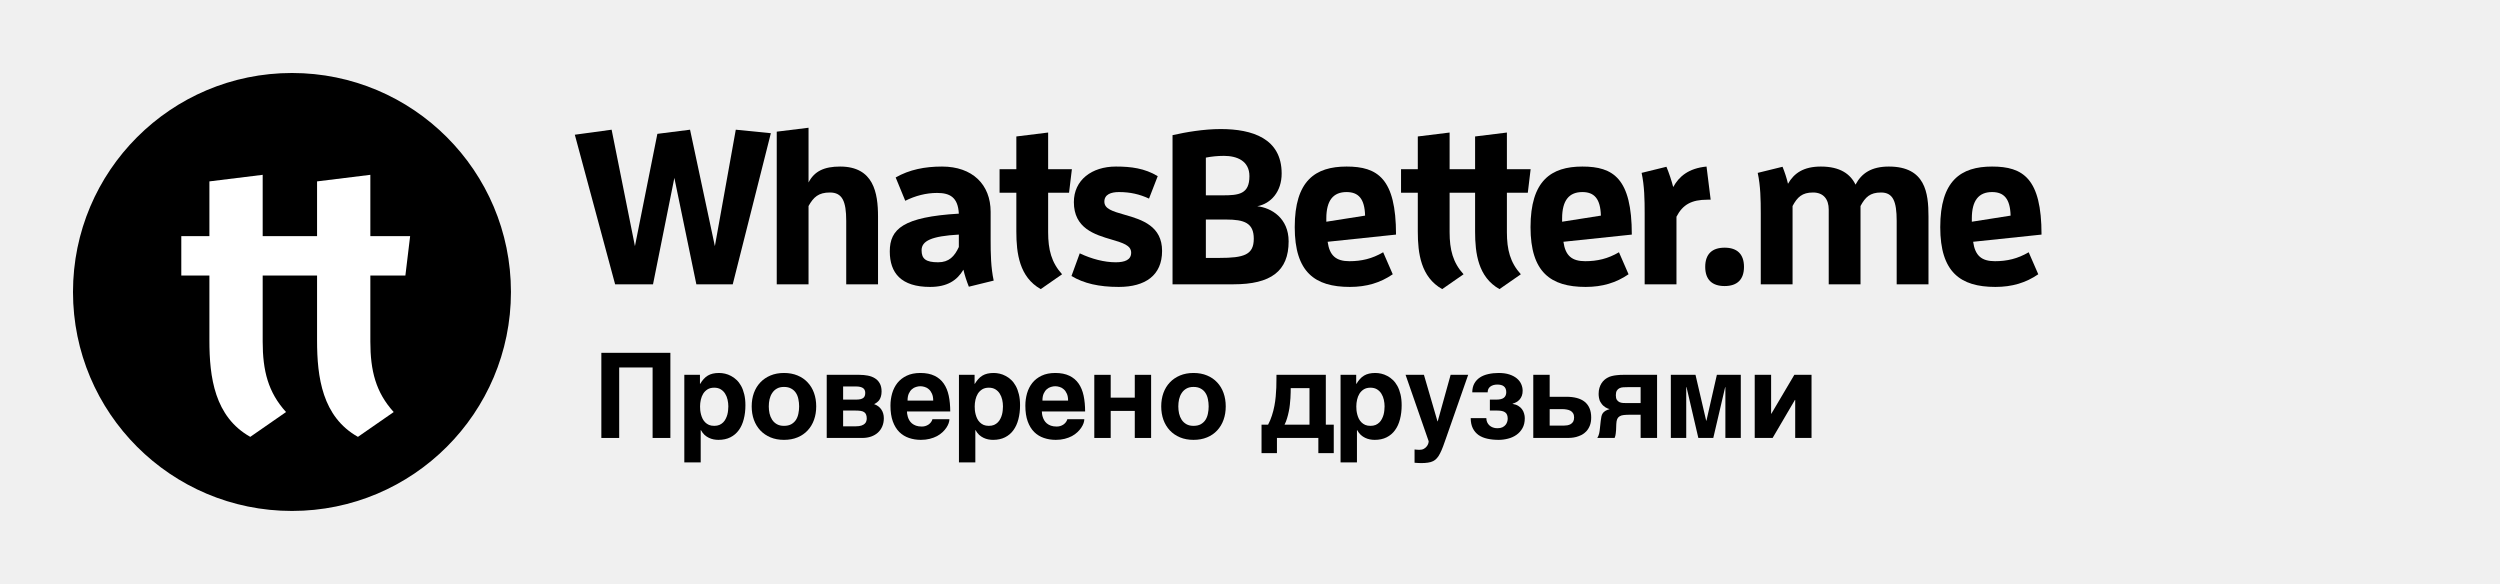
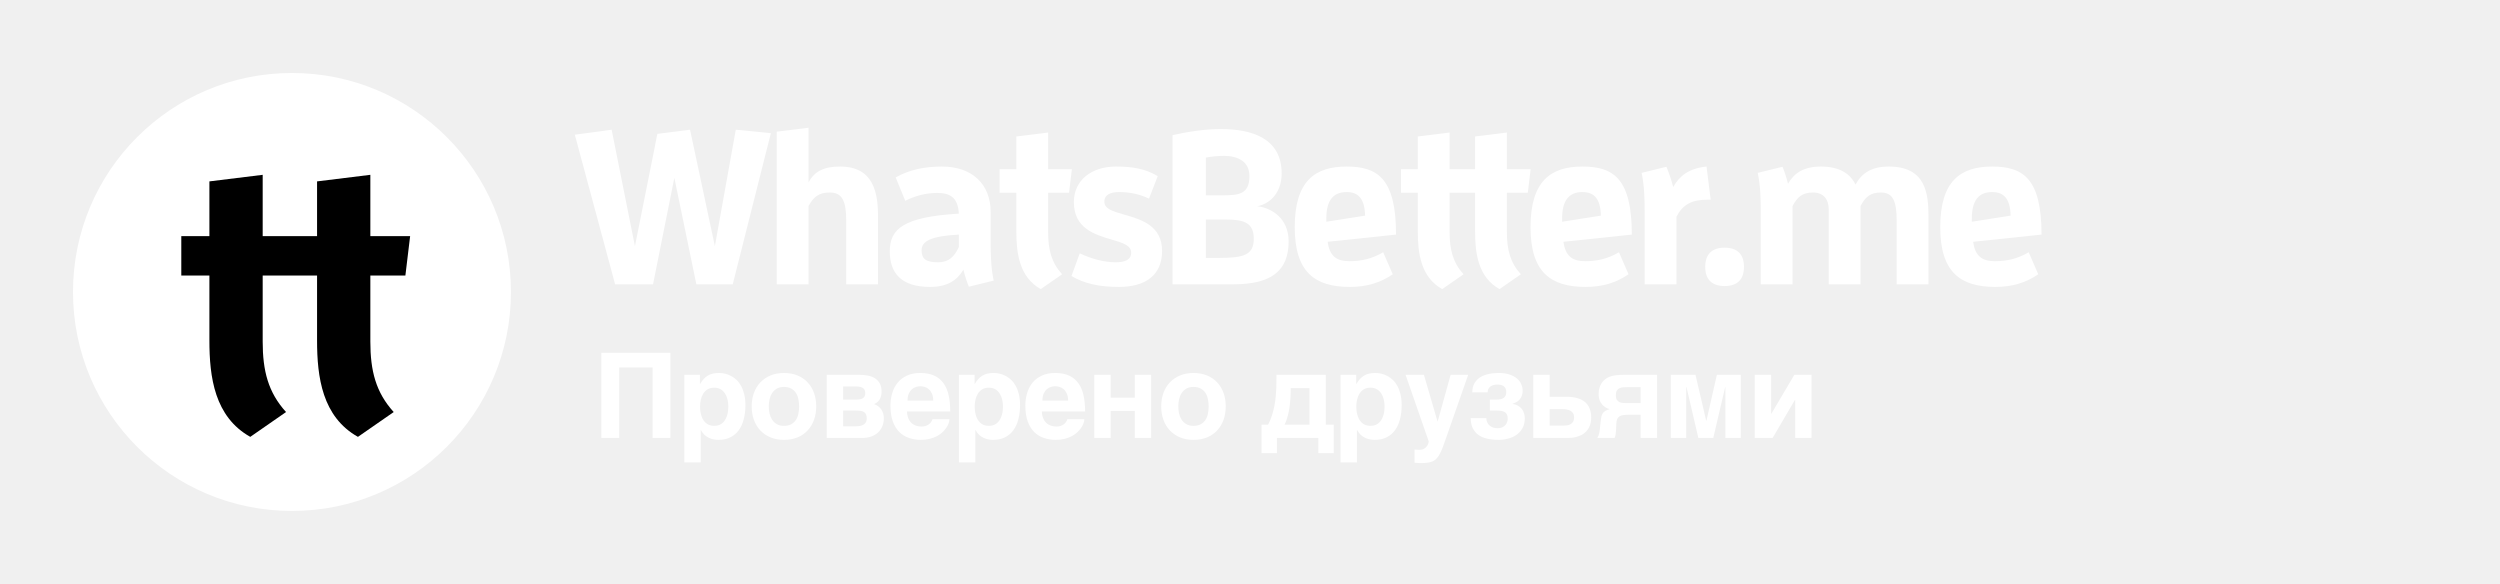
<svg xmlns="http://www.w3.org/2000/svg" width="274" height="64" viewBox="0 0 274 64" fill="none">
-   <path fill-rule="evenodd" clip-rule="evenodd" d="M73.91 19.497L71.571 31.16H67.417L63 14.765L67.034 14.215L69.589 26.978L72.047 14.67L75.629 14.215L78.35 26.978L80.642 14.215L84.486 14.598L80.308 31.16H76.321L73.91 19.497Z" fill="black" />
-   <path fill-rule="evenodd" clip-rule="evenodd" d="M92.746 31.16V24.205C92.746 22.055 92.316 21.098 90.956 21.098C89.714 21.098 89.165 21.6 88.616 22.58V31.16H85.131V14.43L88.616 14V19.999C89.261 18.756 90.335 18.254 92.077 18.254C95.754 18.254 96.231 21.146 96.231 23.727V31.16H92.746Z" fill="black" />
-   <path fill-rule="evenodd" clip-rule="evenodd" d="M106.186 31.423C105.948 30.825 105.733 30.18 105.59 29.558C104.897 30.73 103.823 31.447 101.937 31.447C98.762 31.447 97.52 29.917 97.52 27.551C97.52 25.089 99.001 23.775 105.089 23.416C104.993 21.6 104.086 21.146 102.701 21.146C101.508 21.146 100.314 21.456 99.216 22.006L98.165 19.449C99.669 18.589 101.365 18.254 103.25 18.254C106.568 18.254 108.574 20.214 108.574 23.225V26.332C108.574 27.79 108.598 29.32 108.908 30.754L106.186 31.423ZM105.089 25.711C102.08 25.878 101.006 26.404 101.006 27.431C101.006 28.363 101.459 28.746 102.82 28.746C104.014 28.746 104.611 28.101 105.089 27.073V25.711Z" fill="black" />
-   <path fill-rule="evenodd" clip-rule="evenodd" d="M114.065 31.686C111.725 30.371 111.391 27.766 111.391 25.376V21.122H109.553V18.541H111.391V14.956L114.876 14.526V18.541H117.479L117.168 21.122H114.876V25.448C114.876 27.36 115.234 28.77 116.404 30.06L114.065 31.686Z" fill="black" />
-   <path fill-rule="evenodd" clip-rule="evenodd" d="M122.279 28.746C123.282 28.746 123.975 28.483 123.975 27.695C123.975 26.882 123.043 26.619 121.85 26.261C119.964 25.711 117.696 25.018 117.696 22.15C117.696 19.736 119.653 18.254 122.303 18.254C123.975 18.254 125.454 18.445 126.887 19.306L125.932 21.767C124.906 21.29 123.879 21.05 122.637 21.05C121.754 21.05 121.038 21.313 121.038 22.102C121.038 22.891 121.921 23.154 123.258 23.536C125.216 24.086 127.364 24.803 127.364 27.503C127.364 30.18 125.526 31.447 122.614 31.447C120.441 31.447 118.794 31.064 117.433 30.252L118.34 27.766C119.653 28.387 121.038 28.746 122.279 28.746Z" fill="black" />
-   <path fill-rule="evenodd" clip-rule="evenodd" d="M133.619 28.268C136.34 28.268 137.414 27.933 137.414 26.165C137.414 24.444 136.388 24.061 134.383 24.061H132.162V28.268H133.619ZM133.977 21.409C135.767 21.409 136.937 21.289 136.937 19.306C136.937 17.633 135.576 17.083 134.144 17.083C133.451 17.083 132.759 17.155 132.162 17.274V21.409H133.977ZM128.51 14.813C129.99 14.478 131.948 14.144 133.786 14.144C137.247 14.144 140.47 15.171 140.47 19.019C140.47 21.003 139.3 22.317 137.796 22.604C139.324 22.771 141.234 23.895 141.234 26.452C141.234 29.726 139.276 31.16 135.194 31.16H128.51V14.813Z" fill="black" />
-   <path fill-rule="evenodd" clip-rule="evenodd" d="M149.614 23.632C149.566 21.767 148.874 21.05 147.584 21.05C146.128 21.05 145.365 21.959 145.365 23.942V24.301L149.614 23.632ZM147.943 31.447C144.099 31.447 141.903 29.822 141.903 24.898C141.903 19.808 144.147 18.254 147.584 18.254C150.975 18.254 153.004 19.545 153.004 25.711L145.508 26.499C145.723 28.029 146.439 28.627 147.895 28.627C149.208 28.627 150.378 28.363 151.595 27.647L152.646 30.06C151.285 30.992 149.781 31.447 147.943 31.447Z" fill="black" />
-   <path fill-rule="evenodd" clip-rule="evenodd" d="M167.448 21.122L167.758 18.541H165.156V14.526L161.67 14.956V18.541H158.877V14.526L155.391 14.956V18.541H153.553V21.122H155.391V25.376C155.391 27.766 155.726 30.371 158.065 31.686L160.405 30.06C159.235 28.77 158.877 27.36 158.877 25.448V21.122H161.67V25.376C161.67 27.766 162.004 30.371 164.344 31.686L166.684 30.06C165.514 28.77 165.156 27.36 165.156 25.448V21.122H167.448Z" fill="black" />
-   <path fill-rule="evenodd" clip-rule="evenodd" d="M175.457 23.632C175.409 21.767 174.717 21.05 173.428 21.05C171.972 21.05 171.208 21.959 171.208 23.942V24.301L175.457 23.632ZM173.786 31.447C169.942 31.447 167.746 29.822 167.746 24.898C167.746 19.808 169.99 18.254 173.427 18.254C176.818 18.254 178.847 19.545 178.847 25.711L171.351 26.499C171.566 28.029 172.282 28.627 173.738 28.627C175.051 28.627 176.221 28.363 177.438 27.647L178.489 30.06C177.128 30.992 175.624 31.447 173.786 31.447Z" fill="black" />
-   <path fill-rule="evenodd" clip-rule="evenodd" d="M180.255 31.16V23.369C180.255 21.91 180.231 20.381 179.921 18.947L182.642 18.278C182.929 18.971 183.192 19.76 183.383 20.501C184.027 19.329 185.077 18.445 187.036 18.254L187.489 21.887H187.131C185.412 21.887 184.433 22.412 183.741 23.751V31.16H180.255Z" fill="black" />
-   <path fill-rule="evenodd" clip-rule="evenodd" d="M186.892 29.248C186.892 27.862 187.632 27.145 189.017 27.145C190.401 27.145 191.141 27.862 191.141 29.248C191.141 30.634 190.401 31.351 189.017 31.351C187.632 31.351 186.892 30.634 186.892 29.248Z" fill="black" />
-   <path fill-rule="evenodd" clip-rule="evenodd" d="M207.876 31.16V24.205C207.876 22.055 207.471 21.098 206.158 21.098C204.964 21.098 204.439 21.6 203.913 22.58V31.16H200.428V22.963C200.428 21.839 199.855 21.098 198.709 21.098C197.516 21.098 196.991 21.6 196.465 22.58V31.16H192.98V23.369C192.98 21.91 192.956 20.381 192.646 18.947L195.367 18.278C195.606 18.875 195.82 19.521 195.964 20.142C196.632 18.971 197.683 18.254 199.569 18.254C201.693 18.254 202.815 19.091 203.365 20.237C204.033 18.971 205.131 18.254 207.017 18.254C211.028 18.254 211.362 21.146 211.362 23.727V31.16H207.876Z" fill="black" />
-   <path fill-rule="evenodd" clip-rule="evenodd" d="M220.362 23.632C220.315 21.767 219.623 21.05 218.333 21.05C216.877 21.05 216.113 21.959 216.113 23.942V24.301L220.362 23.632ZM218.692 31.447C214.848 31.447 212.651 29.822 212.651 24.898C212.651 19.808 214.896 18.254 218.333 18.254C221.723 18.254 223.752 19.545 223.752 25.711L216.256 26.499C216.471 28.029 217.188 28.627 218.644 28.627C219.957 28.627 221.127 28.363 222.344 27.647L223.394 30.06C222.034 30.992 220.53 31.447 218.692 31.447Z" fill="black" />
-   <path d="M65.908 38.669H73.474V48H71.525V40.275H67.863V48H65.908V38.669Z" fill="black" />
-   <path d="M75.001 41.081H76.715V42.071H76.74C76.863 41.864 76.992 41.686 77.127 41.538C77.263 41.386 77.413 41.261 77.578 41.164C77.743 41.066 77.925 40.994 78.124 40.948C78.327 40.901 78.555 40.878 78.809 40.878C79.021 40.878 79.239 40.903 79.463 40.954C79.687 41.005 79.905 41.087 80.117 41.202C80.333 41.312 80.536 41.458 80.726 41.64C80.917 41.817 81.084 42.037 81.228 42.3C81.372 42.562 81.486 42.869 81.57 43.22C81.655 43.567 81.698 43.965 81.698 44.414C81.698 44.972 81.636 45.484 81.513 45.95C81.395 46.415 81.213 46.815 80.968 47.149C80.726 47.484 80.419 47.744 80.047 47.93C79.679 48.116 79.245 48.209 78.746 48.209C78.572 48.209 78.397 48.193 78.219 48.159C78.041 48.125 77.868 48.068 77.698 47.987C77.529 47.907 77.368 47.799 77.216 47.664C77.068 47.524 76.937 47.35 76.823 47.143H76.797V50.679H75.001V41.081ZM78.276 42.49C77.988 42.49 77.745 42.552 77.546 42.674C77.351 42.797 77.193 42.956 77.07 43.15C76.951 43.345 76.865 43.565 76.81 43.81C76.755 44.056 76.727 44.299 76.727 44.541C76.727 44.672 76.734 44.816 76.746 44.972C76.763 45.124 76.793 45.281 76.835 45.442C76.877 45.599 76.935 45.751 77.007 45.899C77.083 46.047 77.178 46.178 77.292 46.292C77.406 46.407 77.544 46.5 77.705 46.572C77.866 46.639 78.056 46.673 78.276 46.673C78.496 46.673 78.687 46.639 78.847 46.572C79.008 46.5 79.146 46.407 79.26 46.292C79.374 46.178 79.467 46.047 79.539 45.899C79.615 45.751 79.675 45.599 79.717 45.442C79.759 45.281 79.787 45.124 79.799 44.972C79.816 44.816 79.825 44.672 79.825 44.541C79.825 44.299 79.797 44.056 79.742 43.81C79.687 43.565 79.599 43.345 79.476 43.15C79.357 42.956 79.199 42.797 79 42.674C78.801 42.552 78.56 42.49 78.276 42.49Z" fill="black" />
-   <path d="M82.386 44.541C82.386 44.007 82.466 43.516 82.627 43.068C82.792 42.619 83.027 42.234 83.332 41.913C83.641 41.587 84.013 41.333 84.449 41.151C84.885 40.969 85.376 40.878 85.922 40.878C86.476 40.878 86.971 40.969 87.407 41.151C87.847 41.333 88.218 41.587 88.518 41.913C88.823 42.234 89.055 42.619 89.216 43.068C89.377 43.516 89.457 44.007 89.457 44.541C89.457 45.074 89.377 45.565 89.216 46.013C89.055 46.462 88.823 46.849 88.518 47.175C88.218 47.501 87.847 47.755 87.407 47.937C86.971 48.118 86.476 48.209 85.922 48.209C85.376 48.209 84.885 48.118 84.449 47.937C84.013 47.755 83.641 47.501 83.332 47.175C83.027 46.849 82.792 46.462 82.627 46.013C82.466 45.565 82.386 45.074 82.386 44.541ZM84.259 44.541C84.259 44.803 84.286 45.063 84.341 45.321C84.4 45.575 84.496 45.804 84.627 46.007C84.758 46.206 84.929 46.367 85.141 46.489C85.353 46.612 85.613 46.673 85.922 46.673C86.243 46.673 86.51 46.614 86.722 46.496C86.937 46.373 87.109 46.214 87.236 46.02C87.363 45.821 87.452 45.594 87.502 45.34C87.557 45.082 87.585 44.816 87.585 44.541C87.585 44.27 87.557 44.005 87.502 43.747C87.452 43.489 87.363 43.263 87.236 43.068C87.109 42.869 86.937 42.71 86.722 42.592C86.51 42.469 86.243 42.408 85.922 42.408C85.613 42.408 85.353 42.469 85.141 42.592C84.929 42.715 84.758 42.877 84.627 43.081C84.496 43.279 84.4 43.508 84.341 43.766C84.286 44.02 84.259 44.278 84.259 44.541Z" fill="black" />
-   <path d="M92.406 43.798H93.79C93.993 43.798 94.162 43.783 94.297 43.753C94.433 43.72 94.539 43.673 94.615 43.614C94.695 43.55 94.75 43.474 94.78 43.385C94.814 43.292 94.831 43.184 94.831 43.062C94.831 42.96 94.814 42.867 94.78 42.782C94.75 42.693 94.697 42.619 94.621 42.56C94.545 42.497 94.444 42.448 94.317 42.414C94.19 42.376 94.031 42.357 93.84 42.357H92.406V43.798ZM90.609 41.081H94.19C94.507 41.081 94.812 41.109 95.104 41.164C95.4 41.219 95.66 41.316 95.884 41.456C96.109 41.591 96.286 41.777 96.418 42.014C96.553 42.247 96.621 42.543 96.621 42.903C96.621 43.11 96.597 43.29 96.551 43.442C96.509 43.595 96.449 43.726 96.373 43.836C96.297 43.942 96.208 44.033 96.106 44.109C96.009 44.181 95.908 44.242 95.802 44.293C96.149 44.416 96.413 44.612 96.595 44.883C96.777 45.15 96.868 45.469 96.868 45.842C96.868 46.168 96.811 46.464 96.697 46.73C96.587 46.993 96.428 47.219 96.221 47.41C96.018 47.596 95.768 47.742 95.472 47.848C95.18 47.949 94.852 48 94.488 48H90.609V41.081ZM92.406 46.724H93.79C94.048 46.724 94.255 46.697 94.412 46.642C94.573 46.587 94.695 46.517 94.78 46.432C94.869 46.347 94.926 46.254 94.951 46.153C94.981 46.051 94.996 45.956 94.996 45.867C94.996 45.698 94.972 45.558 94.926 45.448C94.884 45.334 94.814 45.243 94.716 45.175C94.623 45.108 94.499 45.061 94.342 45.036C94.19 45.01 94.005 44.998 93.79 44.998H92.406V46.724Z" fill="black" />
-   <path d="M99.404 45.099C99.404 45.163 99.41 45.247 99.423 45.353C99.436 45.459 99.461 45.573 99.499 45.696C99.537 45.819 99.592 45.943 99.664 46.07C99.736 46.193 99.832 46.305 99.95 46.407C100.073 46.508 100.221 46.591 100.394 46.654C100.572 46.718 100.784 46.749 101.029 46.749C101.156 46.749 101.281 46.733 101.404 46.699C101.531 46.661 101.647 46.608 101.753 46.54C101.859 46.468 101.95 46.383 102.026 46.286C102.106 46.185 102.163 46.07 102.197 45.943H104.057C104.057 46.07 104.029 46.216 103.974 46.381C103.919 46.542 103.835 46.707 103.721 46.877C103.61 47.041 103.471 47.204 103.302 47.365C103.132 47.526 102.931 47.67 102.699 47.797C102.466 47.92 102.201 48.019 101.905 48.095C101.613 48.171 101.287 48.209 100.928 48.209C100.466 48.209 100.033 48.14 99.626 48C99.224 47.865 98.871 47.649 98.566 47.352C98.266 47.052 98.029 46.665 97.855 46.191C97.682 45.717 97.595 45.141 97.595 44.464C97.595 43.995 97.656 43.544 97.779 43.112C97.906 42.676 98.101 42.294 98.363 41.963C98.63 41.633 98.968 41.371 99.379 41.176C99.793 40.977 100.291 40.878 100.87 40.878C101.484 40.878 102 40.98 102.419 41.183C102.838 41.382 103.175 41.665 103.429 42.033C103.687 42.401 103.871 42.846 103.981 43.366C104.091 43.887 104.146 44.464 104.146 45.099H99.404ZM102.28 43.906C102.28 43.601 102.233 43.347 102.14 43.144C102.051 42.941 101.937 42.78 101.797 42.662C101.662 42.539 101.512 42.454 101.346 42.408C101.181 42.357 101.023 42.331 100.87 42.331C100.722 42.331 100.566 42.357 100.401 42.408C100.236 42.454 100.083 42.539 99.944 42.662C99.808 42.78 99.694 42.941 99.601 43.144C99.512 43.347 99.468 43.601 99.468 43.906H102.28Z" fill="black" />
-   <path d="M105.101 41.081H106.815V42.071H106.84C106.963 41.864 107.092 41.686 107.228 41.538C107.363 41.386 107.513 41.261 107.678 41.164C107.843 41.066 108.025 40.994 108.224 40.948C108.427 40.901 108.656 40.878 108.91 40.878C109.121 40.878 109.339 40.903 109.563 40.954C109.788 41.005 110.006 41.087 110.217 41.202C110.433 41.312 110.636 41.458 110.827 41.64C111.017 41.817 111.184 42.037 111.328 42.3C111.472 42.562 111.586 42.869 111.671 43.22C111.756 43.567 111.798 43.965 111.798 44.414C111.798 44.972 111.736 45.484 111.614 45.95C111.495 46.415 111.313 46.815 111.068 47.149C110.827 47.484 110.52 47.744 110.147 47.93C109.779 48.116 109.346 48.209 108.846 48.209C108.673 48.209 108.497 48.193 108.319 48.159C108.142 48.125 107.968 48.068 107.799 47.987C107.63 47.907 107.469 47.799 107.316 47.664C107.168 47.524 107.037 47.35 106.923 47.143H106.897V50.679H105.101V41.081ZM108.376 42.49C108.089 42.49 107.845 42.552 107.646 42.674C107.452 42.797 107.293 42.956 107.17 43.15C107.052 43.345 106.965 43.565 106.91 43.81C106.855 44.056 106.828 44.299 106.828 44.541C106.828 44.672 106.834 44.816 106.847 44.972C106.864 45.124 106.893 45.281 106.936 45.442C106.978 45.599 107.035 45.751 107.107 45.899C107.183 46.047 107.278 46.178 107.393 46.292C107.507 46.407 107.644 46.5 107.805 46.572C107.966 46.639 108.156 46.673 108.376 46.673C108.597 46.673 108.787 46.639 108.948 46.572C109.109 46.5 109.246 46.407 109.36 46.292C109.475 46.178 109.568 46.047 109.64 45.899C109.716 45.751 109.775 45.599 109.817 45.442C109.86 45.281 109.887 45.124 109.9 44.972C109.917 44.816 109.925 44.672 109.925 44.541C109.925 44.299 109.898 44.056 109.843 43.81C109.788 43.565 109.699 43.345 109.576 43.15C109.458 42.956 109.299 42.797 109.1 42.674C108.901 42.552 108.66 42.49 108.376 42.49Z" fill="black" />
-   <path d="M114.188 45.099C114.188 45.163 114.194 45.247 114.207 45.353C114.219 45.459 114.245 45.573 114.283 45.696C114.321 45.819 114.376 45.943 114.448 46.07C114.52 46.193 114.615 46.305 114.734 46.407C114.856 46.508 115.004 46.591 115.178 46.654C115.356 46.718 115.567 46.749 115.813 46.749C115.94 46.749 116.064 46.733 116.187 46.699C116.314 46.661 116.431 46.608 116.536 46.54C116.642 46.468 116.733 46.383 116.809 46.286C116.89 46.185 116.947 46.07 116.981 45.943H118.841C118.841 46.07 118.813 46.216 118.758 46.381C118.703 46.542 118.618 46.707 118.504 46.877C118.394 47.041 118.254 47.204 118.085 47.365C117.916 47.526 117.715 47.67 117.482 47.797C117.249 47.92 116.985 48.019 116.689 48.095C116.397 48.171 116.071 48.209 115.711 48.209C115.25 48.209 114.816 48.14 114.41 48C114.008 47.865 113.654 47.649 113.35 47.352C113.049 47.052 112.812 46.665 112.639 46.191C112.465 45.717 112.379 45.141 112.379 44.464C112.379 43.995 112.44 43.544 112.563 43.112C112.69 42.676 112.884 42.294 113.147 41.963C113.413 41.633 113.752 41.371 114.162 41.176C114.577 40.977 115.074 40.878 115.654 40.878C116.268 40.878 116.784 40.98 117.203 41.183C117.622 41.382 117.958 41.665 118.212 42.033C118.47 42.401 118.654 42.846 118.764 43.366C118.874 43.887 118.929 44.464 118.929 45.099H114.188ZM117.063 43.906C117.063 43.601 117.017 43.347 116.924 43.144C116.835 42.941 116.72 42.78 116.581 42.662C116.445 42.539 116.295 42.454 116.13 42.408C115.965 42.357 115.806 42.331 115.654 42.331C115.506 42.331 115.349 42.357 115.184 42.408C115.019 42.454 114.867 42.539 114.727 42.662C114.592 42.78 114.478 42.941 114.384 43.144C114.296 43.347 114.251 43.601 114.251 43.906H117.063Z" fill="black" />
-   <path d="M119.935 41.081H121.732V43.582H124.372V41.081H126.162V48H124.372V45.036H121.732V48H119.935V41.081Z" fill="black" />
-   <path d="M127.27 44.541C127.27 44.007 127.351 43.516 127.511 43.068C127.676 42.619 127.911 42.234 128.216 41.913C128.525 41.587 128.897 41.333 129.333 41.151C129.769 40.969 130.26 40.878 130.806 40.878C131.36 40.878 131.855 40.969 132.291 41.151C132.731 41.333 133.102 41.587 133.402 41.913C133.707 42.234 133.939 42.619 134.1 43.068C134.261 43.516 134.341 44.007 134.341 44.541C134.341 45.074 134.261 45.565 134.1 46.013C133.939 46.462 133.707 46.849 133.402 47.175C133.102 47.501 132.731 47.755 132.291 47.937C131.855 48.118 131.36 48.209 130.806 48.209C130.26 48.209 129.769 48.118 129.333 47.937C128.897 47.755 128.525 47.501 128.216 47.175C127.911 46.849 127.676 46.462 127.511 46.013C127.351 45.565 127.27 45.074 127.27 44.541ZM129.143 44.541C129.143 44.803 129.17 45.063 129.225 45.321C129.284 45.575 129.38 45.804 129.511 46.007C129.642 46.206 129.813 46.367 130.025 46.489C130.237 46.612 130.497 46.673 130.806 46.673C131.127 46.673 131.394 46.614 131.606 46.496C131.821 46.373 131.993 46.214 132.12 46.02C132.247 45.821 132.336 45.594 132.386 45.34C132.441 45.082 132.469 44.816 132.469 44.541C132.469 44.27 132.441 44.005 132.386 43.747C132.336 43.489 132.247 43.263 132.12 43.068C131.993 42.869 131.821 42.71 131.606 42.592C131.394 42.469 131.127 42.408 130.806 42.408C130.497 42.408 130.237 42.469 130.025 42.592C129.813 42.715 129.642 42.877 129.511 43.081C129.38 43.279 129.284 43.508 129.225 43.766C129.17 44.02 129.143 44.278 129.143 44.541Z" fill="black" />
-   <path d="M138.264 46.546H138.981C139.151 46.229 139.29 45.897 139.4 45.55C139.515 45.199 139.606 44.845 139.673 44.49C139.741 44.134 139.79 43.787 139.819 43.449C139.849 43.106 139.87 42.784 139.883 42.484C139.896 42.183 139.9 41.913 139.896 41.671C139.896 41.43 139.898 41.233 139.902 41.081H145.31V46.546H146.18V49.663H144.491V48H139.953V49.663H138.264V46.546ZM143.52 46.546V42.541H141.463C141.463 42.668 141.461 42.825 141.457 43.011C141.457 43.197 141.449 43.404 141.432 43.633C141.419 43.857 141.398 44.096 141.368 44.35C141.343 44.604 141.303 44.858 141.248 45.112C141.197 45.366 141.133 45.615 141.057 45.861C140.985 46.106 140.894 46.335 140.784 46.546H143.52Z" fill="black" />
-   <path d="M146.925 41.081H148.639V42.071H148.665C148.787 41.864 148.917 41.686 149.052 41.538C149.187 41.386 149.338 41.261 149.503 41.164C149.668 41.066 149.85 40.994 150.049 40.948C150.252 40.901 150.48 40.878 150.734 40.878C150.946 40.878 151.164 40.903 151.388 40.954C151.612 41.005 151.83 41.087 152.042 41.202C152.258 41.312 152.461 41.458 152.651 41.64C152.842 41.817 153.009 42.037 153.153 42.3C153.296 42.562 153.411 42.869 153.495 43.22C153.58 43.567 153.622 43.965 153.622 44.414C153.622 44.972 153.561 45.484 153.438 45.95C153.32 46.415 153.138 46.815 152.892 47.149C152.651 47.484 152.344 47.744 151.972 47.93C151.604 48.116 151.17 48.209 150.671 48.209C150.497 48.209 150.321 48.193 150.144 48.159C149.966 48.125 149.793 48.068 149.623 47.987C149.454 47.907 149.293 47.799 149.141 47.664C148.993 47.524 148.862 47.35 148.747 47.143H148.722V50.679H146.925V41.081ZM150.201 42.49C149.913 42.49 149.67 42.552 149.471 42.674C149.276 42.797 149.118 42.956 148.995 43.15C148.876 43.345 148.79 43.565 148.735 43.81C148.68 44.056 148.652 44.299 148.652 44.541C148.652 44.672 148.658 44.816 148.671 44.972C148.688 45.124 148.718 45.281 148.76 45.442C148.802 45.599 148.859 45.751 148.931 45.899C149.008 46.047 149.103 46.178 149.217 46.292C149.331 46.407 149.469 46.5 149.63 46.572C149.79 46.639 149.981 46.673 150.201 46.673C150.421 46.673 150.611 46.639 150.772 46.572C150.933 46.5 151.071 46.407 151.185 46.292C151.299 46.178 151.392 46.047 151.464 45.899C151.54 45.751 151.599 45.599 151.642 45.442C151.684 45.281 151.712 45.124 151.724 44.972C151.741 44.816 151.75 44.672 151.75 44.541C151.75 44.299 151.722 44.056 151.667 43.81C151.612 43.565 151.523 43.345 151.401 43.15C151.282 42.956 151.123 42.797 150.925 42.674C150.726 42.552 150.484 42.49 150.201 42.49Z" fill="black" />
-   <path d="M158.532 47.886C158.397 48.283 158.274 48.628 158.164 48.92C158.054 49.217 157.944 49.471 157.834 49.682C157.728 49.898 157.614 50.074 157.491 50.209C157.373 50.349 157.233 50.459 157.072 50.539C156.911 50.62 156.723 50.675 156.507 50.704C156.291 50.738 156.035 50.755 155.739 50.755C155.621 50.755 155.509 50.751 155.403 50.742C155.301 50.738 155.178 50.73 155.035 50.717V49.263C155.107 49.272 155.195 49.28 155.301 49.289C155.407 49.297 155.496 49.301 155.568 49.301C155.758 49.301 155.919 49.265 156.05 49.193C156.181 49.121 156.285 49.035 156.361 48.933C156.442 48.836 156.499 48.734 156.533 48.628C156.566 48.523 156.583 48.434 156.583 48.362L154.051 41.081H156.063L157.548 46.178H157.574L158.989 41.081H160.912L158.532 47.886Z" fill="black" />
-   <path d="M161.36 42.998C161.364 42.617 161.44 42.294 161.588 42.027C161.741 41.756 161.946 41.536 162.204 41.367C162.462 41.197 162.767 41.075 163.118 40.998C163.469 40.918 163.848 40.878 164.254 40.878C164.712 40.878 165.105 40.933 165.435 41.043C165.765 41.153 166.038 41.299 166.254 41.481C166.47 41.663 166.629 41.872 166.73 42.109C166.832 42.342 166.882 42.581 166.882 42.827C166.882 43.03 166.853 43.212 166.794 43.373C166.734 43.529 166.654 43.667 166.552 43.785C166.451 43.899 166.332 43.995 166.197 44.071C166.066 44.147 165.928 44.204 165.784 44.242V44.268C166.025 44.306 166.231 44.378 166.4 44.483C166.569 44.585 166.707 44.708 166.813 44.852C166.918 44.995 166.995 45.154 167.041 45.328C167.092 45.497 167.117 45.664 167.117 45.829C167.117 46.261 167.033 46.627 166.863 46.927C166.694 47.228 166.472 47.473 166.197 47.664C165.926 47.854 165.619 47.992 165.276 48.076C164.938 48.165 164.597 48.209 164.254 48.209C163.806 48.209 163.393 48.167 163.017 48.083C162.644 48.002 162.323 47.869 162.052 47.683C161.785 47.492 161.576 47.247 161.423 46.946C161.271 46.642 161.193 46.269 161.189 45.829H162.902C162.902 45.99 162.932 46.138 162.991 46.273C163.051 46.409 163.133 46.525 163.239 46.623C163.345 46.72 163.472 46.796 163.62 46.851C163.768 46.906 163.933 46.934 164.115 46.934C164.335 46.934 164.517 46.9 164.661 46.832C164.809 46.76 164.925 46.671 165.01 46.565C165.094 46.46 165.154 46.347 165.188 46.229C165.226 46.106 165.245 45.994 165.245 45.893C165.245 45.562 165.154 45.332 164.972 45.201C164.794 45.065 164.508 44.998 164.115 44.998H163.29V43.798H163.982C164.384 43.798 164.667 43.728 164.832 43.588C165.001 43.449 165.086 43.246 165.086 42.979C165.086 42.822 165.061 42.691 165.01 42.585C164.963 42.48 164.896 42.395 164.807 42.331C164.722 42.264 164.621 42.217 164.502 42.192C164.384 42.162 164.254 42.148 164.115 42.148C163.797 42.148 163.539 42.221 163.34 42.37C163.146 42.514 163.048 42.723 163.048 42.998H161.36Z" fill="black" />
-   <path d="M168.047 41.081H169.844V43.487H171.678C172.105 43.487 172.486 43.531 172.821 43.62C173.159 43.709 173.445 43.846 173.678 44.033C173.91 44.219 174.088 44.456 174.211 44.744C174.333 45.027 174.395 45.364 174.395 45.753C174.395 46.104 174.344 46.405 174.242 46.654C174.141 46.904 174.01 47.113 173.849 47.283C173.692 47.448 173.517 47.579 173.322 47.676C173.127 47.769 172.937 47.841 172.751 47.892C172.565 47.939 172.391 47.968 172.23 47.981C172.074 47.994 171.953 48 171.868 48H168.047V41.081ZM169.844 46.648H171.361C171.5 46.648 171.638 46.637 171.773 46.616C171.913 46.591 172.038 46.546 172.148 46.483C172.262 46.415 172.353 46.324 172.421 46.21C172.488 46.092 172.522 45.939 172.522 45.753C172.522 45.571 172.486 45.421 172.414 45.302C172.347 45.184 172.251 45.091 172.129 45.023C172.01 44.955 171.871 44.909 171.71 44.883C171.553 44.854 171.386 44.839 171.208 44.839H169.844V46.648Z" fill="black" />
-   <path d="M181.615 48H179.812V45.455H178.638C178.38 45.455 178.158 45.465 177.972 45.486C177.79 45.503 177.639 45.548 177.521 45.62C177.403 45.687 177.312 45.789 177.248 45.924C177.189 46.06 177.155 46.244 177.146 46.477L177.121 47.143C177.113 47.24 177.1 47.367 177.083 47.524C177.07 47.681 177.03 47.839 176.962 48H175.064C175.119 47.907 175.164 47.818 175.198 47.733C175.232 47.645 175.257 47.56 175.274 47.48C175.295 47.395 175.31 47.31 175.318 47.226C175.331 47.141 175.342 47.052 175.35 46.959L175.439 46.127C175.46 45.941 175.486 45.78 175.515 45.645C175.545 45.51 175.593 45.393 175.661 45.296C175.729 45.194 175.822 45.108 175.94 45.036C176.059 44.964 176.218 44.898 176.417 44.839C176.353 44.822 176.281 44.799 176.201 44.769C176.125 44.735 176.042 44.693 175.953 44.642C175.868 44.587 175.782 44.519 175.693 44.439C175.608 44.354 175.528 44.251 175.452 44.128C175.397 44.047 175.352 43.963 175.318 43.874C175.289 43.781 175.265 43.692 175.249 43.607C175.232 43.519 175.221 43.436 175.217 43.36C175.213 43.284 175.21 43.218 175.21 43.163C175.21 42.918 175.24 42.7 175.299 42.509C175.359 42.315 175.435 42.145 175.528 42.002C175.621 41.858 175.727 41.735 175.845 41.633C175.964 41.532 176.084 41.449 176.207 41.386C176.342 41.31 176.493 41.252 176.658 41.214C176.823 41.172 176.984 41.142 177.14 41.126C177.297 41.104 177.443 41.092 177.578 41.087C177.714 41.083 177.819 41.081 177.896 41.081H181.615V48ZM179.812 42.433H178.365C178.213 42.433 178.061 42.437 177.908 42.446C177.756 42.454 177.618 42.488 177.496 42.547C177.377 42.602 177.28 42.691 177.204 42.814C177.132 42.932 177.096 43.102 177.096 43.322C177.096 43.538 177.132 43.703 177.204 43.817C177.28 43.931 177.375 44.016 177.489 44.071C177.608 44.126 177.739 44.158 177.883 44.166C178.027 44.175 178.171 44.179 178.314 44.179H179.812V42.433Z" fill="black" />
-   <path d="M183.123 41.081H185.827L186.995 46.102H187.027L188.169 41.081H190.791V48H189.102V42.433H189.077L187.776 48H186.138L184.843 42.433H184.811V48H183.123V41.081Z" fill="black" />
-   <path d="M192.317 41.081H194.114V45.347H194.139L196.659 41.081H198.544V48H196.754V43.83H196.723L194.279 48H192.317V41.081Z" fill="black" />
-   <path fill-rule="evenodd" clip-rule="evenodd" d="M32 56C45.255 56 56 45.255 56 32C56 18.745 45.255 8 32 8C18.745 8 8 18.745 8 32C8 45.255 18.745 56 32 56Z" fill="black" />
-   <path fill-rule="evenodd" clip-rule="evenodd" d="M27.43 47.88L31.35 45.16C29.39 43 28.79 40.64 28.79 37.44V30.2H31.67H32.63H34.75V37.32C34.75 41.32 35.31 45.68 39.23 47.88L43.15 45.16C41.19 43 40.59 40.64 40.59 37.44V30.2H44.43L44.95 25.88H40.59V19.16L34.75 19.88V25.88H33.15H31.67H28.79V19.16L22.95 19.88V25.88H19.87V30.2H22.95V37.32C22.95 41.32 23.51 45.68 27.43 47.88Z" fill="white" />
+   <path fill-rule="evenodd" clip-rule="evenodd" d="M73.91 19.497L71.571 31.16H67.417L63 14.765L67.034 14.215L69.589 26.978L72.047 14.67L75.629 14.215L78.35 26.978L80.642 14.215L84.486 14.598L80.308 31.16H76.321L73.91 19.497Z" fill="white" />
+   <path fill-rule="evenodd" clip-rule="evenodd" d="M92.746 31.16V24.205C92.746 22.055 92.316 21.098 90.956 21.098C89.714 21.098 89.165 21.6 88.616 22.58V31.16H85.131V14.43L88.616 14V19.999C89.261 18.756 90.335 18.254 92.077 18.254C95.754 18.254 96.231 21.146 96.231 23.727V31.16H92.746Z" fill="white" />
+   <path fill-rule="evenodd" clip-rule="evenodd" d="M106.186 31.423C105.948 30.825 105.733 30.18 105.59 29.558C104.897 30.73 103.823 31.447 101.937 31.447C98.762 31.447 97.52 29.917 97.52 27.551C97.52 25.089 99.001 23.775 105.089 23.416C104.993 21.6 104.086 21.146 102.701 21.146C101.508 21.146 100.314 21.456 99.216 22.006L98.165 19.449C99.669 18.589 101.365 18.254 103.25 18.254C106.568 18.254 108.574 20.214 108.574 23.225V26.332C108.574 27.79 108.598 29.32 108.908 30.754L106.186 31.423ZM105.089 25.711C102.08 25.878 101.006 26.404 101.006 27.431C101.006 28.363 101.459 28.746 102.82 28.746C104.014 28.746 104.611 28.101 105.089 27.073V25.711Z" fill="white" />
+   <path fill-rule="evenodd" clip-rule="evenodd" d="M114.065 31.686C111.725 30.371 111.391 27.766 111.391 25.376V21.122H109.553V18.541H111.391V14.956L114.876 14.526V18.541H117.479L117.168 21.122H114.876V25.448C114.876 27.36 115.234 28.77 116.404 30.06L114.065 31.686Z" fill="white" />
+   <path fill-rule="evenodd" clip-rule="evenodd" d="M122.279 28.746C123.282 28.746 123.975 28.483 123.975 27.695C123.975 26.882 123.043 26.619 121.85 26.261C119.964 25.711 117.696 25.018 117.696 22.15C117.696 19.736 119.653 18.254 122.303 18.254C123.975 18.254 125.454 18.445 126.887 19.306L125.932 21.767C124.906 21.29 123.879 21.05 122.637 21.05C121.754 21.05 121.038 21.313 121.038 22.102C121.038 22.891 121.921 23.154 123.258 23.536C125.216 24.086 127.364 24.803 127.364 27.503C127.364 30.18 125.526 31.447 122.614 31.447C120.441 31.447 118.794 31.064 117.433 30.252L118.34 27.766C119.653 28.387 121.038 28.746 122.279 28.746" fill="white" />
+   <path fill-rule="evenodd" clip-rule="evenodd" d="M133.619 28.268C136.34 28.268 137.414 27.933 137.414 26.165C137.414 24.444 136.388 24.061 134.383 24.061H132.162V28.268H133.619ZM133.977 21.409C135.767 21.409 136.937 21.289 136.937 19.306C136.937 17.633 135.576 17.083 134.144 17.083C133.451 17.083 132.759 17.155 132.162 17.274V21.409H133.977ZM128.51 14.813C129.99 14.478 131.948 14.144 133.786 14.144C137.247 14.144 140.47 15.171 140.47 19.019C140.47 21.003 139.3 22.317 137.796 22.604C139.324 22.771 141.234 23.895 141.234 26.452C141.234 29.726 139.276 31.16 135.194 31.16H128.51V14.813Z" fill="white" />
+   <path fill-rule="evenodd" clip-rule="evenodd" d="M149.614 23.632C149.566 21.767 148.874 21.05 147.584 21.05C146.128 21.05 145.365 21.959 145.365 23.942V24.301L149.614 23.632ZM147.943 31.447C144.099 31.447 141.903 29.822 141.903 24.898C141.903 19.808 144.147 18.254 147.584 18.254C150.975 18.254 153.004 19.545 153.004 25.711L145.508 26.499C145.723 28.029 146.439 28.627 147.895 28.627C149.208 28.627 150.378 28.363 151.595 27.647L152.646 30.06C151.285 30.992 149.781 31.447 147.943 31.447V31.447Z" fill="white" />
+   <path fill-rule="evenodd" clip-rule="evenodd" d="M167.448 21.122L167.758 18.541H165.156V14.526L161.67 14.956V18.541H158.877V14.526L155.391 14.956V18.541H153.553V21.122H155.391V25.376C155.391 27.766 155.726 30.371 158.065 31.686L160.405 30.06C159.235 28.77 158.877 27.36 158.877 25.448V21.122H161.67V25.376C161.67 27.766 162.004 30.371 164.344 31.686L166.684 30.06C165.514 28.77 165.156 27.36 165.156 25.448V21.122H167.448Z" fill="white" />
+   <path fill-rule="evenodd" clip-rule="evenodd" d="M175.457 23.632C175.409 21.767 174.717 21.05 173.428 21.05C171.972 21.05 171.208 21.959 171.208 23.942V24.301L175.457 23.632ZM173.786 31.447C169.942 31.447 167.746 29.822 167.746 24.898C167.746 19.808 169.99 18.254 173.427 18.254C176.818 18.254 178.847 19.545 178.847 25.711L171.351 26.499C171.566 28.029 172.282 28.627 173.738 28.627C175.051 28.627 176.221 28.363 177.438 27.647L178.489 30.06C177.128 30.992 175.624 31.447 173.786 31.447V31.447Z" fill="white" />
+   <path fill-rule="evenodd" clip-rule="evenodd" d="M180.255 31.16V23.369C180.255 21.91 180.231 20.381 179.921 18.947L182.642 18.278C182.929 18.971 183.192 19.76 183.383 20.501C184.027 19.329 185.077 18.445 187.036 18.254L187.489 21.887H187.131C185.412 21.887 184.433 22.412 183.741 23.751V31.16H180.255Z" fill="white" />
+   <path fill-rule="evenodd" clip-rule="evenodd" d="M186.892 29.248C186.892 27.862 187.632 27.145 189.017 27.145C190.401 27.145 191.141 27.862 191.141 29.248C191.141 30.634 190.401 31.351 189.017 31.351C187.632 31.351 186.892 30.634 186.892 29.248" fill="white" />
+   <path fill-rule="evenodd" clip-rule="evenodd" d="M207.876 31.16V24.205C207.876 22.055 207.471 21.098 206.158 21.098C204.964 21.098 204.439 21.6 203.913 22.58V31.16H200.428V22.963C200.428 21.839 199.855 21.098 198.709 21.098C197.516 21.098 196.991 21.6 196.465 22.58V31.16H192.98V23.369C192.98 21.91 192.956 20.381 192.646 18.947L195.367 18.278C195.606 18.875 195.82 19.521 195.964 20.142C196.632 18.971 197.683 18.254 199.569 18.254C201.693 18.254 202.815 19.091 203.365 20.237C204.033 18.971 205.131 18.254 207.017 18.254C211.028 18.254 211.362 21.146 211.362 23.727V31.16H207.876Z" fill="white" />
+   <path fill-rule="evenodd" clip-rule="evenodd" d="M220.362 23.632C220.315 21.767 219.623 21.05 218.333 21.05C216.877 21.05 216.113 21.959 216.113 23.942V24.301L220.362 23.632ZM218.692 31.447C214.848 31.447 212.651 29.822 212.651 24.898C212.651 19.808 214.896 18.254 218.333 18.254C221.723 18.254 223.752 19.545 223.752 25.711L216.256 26.499C216.471 28.029 217.188 28.627 218.644 28.627C219.957 28.627 221.127 28.363 222.344 27.647L223.394 30.06C222.034 30.992 220.53 31.447 218.692 31.447V31.447Z" fill="white" />
+   <path d="M65.908 38.669H73.474V48H71.525V40.275H67.863V48H65.908V38.669Z" fill="white" />
+   <path d="M75.001 41.081H76.715V42.071H76.74C76.863 41.864 76.992 41.686 77.127 41.538C77.263 41.386 77.413 41.261 77.578 41.164C77.743 41.066 77.925 40.994 78.124 40.948C78.327 40.901 78.555 40.878 78.809 40.878C79.021 40.878 79.239 40.903 79.463 40.954C79.687 41.005 79.905 41.087 80.117 41.202C80.333 41.312 80.536 41.458 80.726 41.64C80.917 41.817 81.084 42.037 81.228 42.3C81.372 42.562 81.486 42.869 81.57 43.22C81.655 43.567 81.698 43.965 81.698 44.414C81.698 44.972 81.636 45.484 81.513 45.95C81.395 46.415 81.213 46.815 80.968 47.149C80.726 47.484 80.419 47.744 80.047 47.93C79.679 48.116 79.245 48.209 78.746 48.209C78.572 48.209 78.397 48.193 78.219 48.159C78.041 48.125 77.868 48.068 77.698 47.987C77.529 47.907 77.368 47.799 77.216 47.664C77.068 47.524 76.937 47.35 76.823 47.143H76.797V50.679H75.001V41.081ZM78.276 42.49C77.988 42.49 77.745 42.552 77.546 42.674C77.351 42.797 77.193 42.956 77.07 43.15C76.951 43.345 76.865 43.565 76.81 43.81C76.755 44.056 76.727 44.299 76.727 44.541C76.727 44.672 76.734 44.816 76.746 44.972C76.763 45.124 76.793 45.281 76.835 45.442C76.877 45.599 76.935 45.751 77.007 45.899C77.083 46.047 77.178 46.178 77.292 46.292C77.406 46.407 77.544 46.5 77.705 46.572C77.866 46.639 78.056 46.673 78.276 46.673C78.496 46.673 78.687 46.639 78.847 46.572C79.008 46.5 79.146 46.407 79.26 46.292C79.374 46.178 79.467 46.047 79.539 45.899C79.615 45.751 79.675 45.599 79.717 45.442C79.759 45.281 79.787 45.124 79.799 44.972C79.816 44.816 79.825 44.672 79.825 44.541C79.825 44.299 79.797 44.056 79.742 43.81C79.687 43.565 79.599 43.345 79.476 43.15C79.357 42.956 79.199 42.797 79 42.674C78.801 42.552 78.56 42.49 78.276 42.49Z" fill="white" />
+   <path d="M82.386 44.541C82.386 44.007 82.466 43.516 82.627 43.068C82.792 42.619 83.027 42.234 83.332 41.913C83.641 41.587 84.013 41.333 84.449 41.151C84.885 40.969 85.376 40.878 85.922 40.878C86.476 40.878 86.971 40.969 87.407 41.151C87.847 41.333 88.218 41.587 88.518 41.913C88.823 42.234 89.055 42.619 89.216 43.068C89.377 43.516 89.457 44.007 89.457 44.541C89.457 45.074 89.377 45.565 89.216 46.013C89.055 46.462 88.823 46.849 88.518 47.175C88.218 47.501 87.847 47.755 87.407 47.937C86.971 48.118 86.476 48.209 85.922 48.209C85.376 48.209 84.885 48.118 84.449 47.937C84.013 47.755 83.641 47.501 83.332 47.175C83.027 46.849 82.792 46.462 82.627 46.013C82.466 45.565 82.386 45.074 82.386 44.541ZM84.259 44.541C84.259 44.803 84.286 45.063 84.341 45.321C84.4 45.575 84.496 45.804 84.627 46.007C84.758 46.206 84.929 46.367 85.141 46.489C85.353 46.612 85.613 46.673 85.922 46.673C86.243 46.673 86.51 46.614 86.722 46.496C86.937 46.373 87.109 46.214 87.236 46.02C87.363 45.821 87.452 45.594 87.502 45.34C87.557 45.082 87.585 44.816 87.585 44.541C87.585 44.27 87.557 44.005 87.502 43.747C87.452 43.489 87.363 43.263 87.236 43.068C87.109 42.869 86.937 42.71 86.722 42.592C86.51 42.469 86.243 42.408 85.922 42.408C85.613 42.408 85.353 42.469 85.141 42.592C84.929 42.715 84.758 42.877 84.627 43.081C84.496 43.279 84.4 43.508 84.341 43.766C84.286 44.02 84.259 44.278 84.259 44.541Z" fill="white" />
+   <path d="M92.406 43.798H93.79C93.993 43.798 94.162 43.783 94.297 43.753C94.433 43.72 94.539 43.673 94.615 43.614C94.695 43.55 94.75 43.474 94.78 43.385C94.814 43.292 94.831 43.184 94.831 43.062C94.831 42.96 94.814 42.867 94.78 42.782C94.75 42.693 94.697 42.619 94.621 42.56C94.545 42.497 94.444 42.448 94.317 42.414C94.19 42.376 94.031 42.357 93.84 42.357H92.406V43.798ZM90.609 41.081H94.19C94.507 41.081 94.812 41.109 95.104 41.164C95.4 41.219 95.66 41.316 95.884 41.456C96.109 41.591 96.286 41.777 96.418 42.014C96.553 42.247 96.621 42.543 96.621 42.903C96.621 43.11 96.597 43.29 96.551 43.442C96.509 43.595 96.449 43.726 96.373 43.836C96.297 43.942 96.208 44.033 96.106 44.109C96.009 44.181 95.908 44.242 95.802 44.293C96.149 44.416 96.413 44.612 96.595 44.883C96.777 45.15 96.868 45.469 96.868 45.842C96.868 46.168 96.811 46.464 96.697 46.73C96.587 46.993 96.428 47.219 96.221 47.41C96.018 47.596 95.768 47.742 95.472 47.848C95.18 47.949 94.852 48 94.488 48H90.609V41.081ZM92.406 46.724H93.79C94.048 46.724 94.255 46.697 94.412 46.642C94.573 46.587 94.695 46.517 94.78 46.432C94.869 46.347 94.926 46.254 94.951 46.153C94.981 46.051 94.996 45.956 94.996 45.867C94.996 45.698 94.972 45.558 94.926 45.448C94.884 45.334 94.814 45.243 94.716 45.175C94.623 45.108 94.499 45.061 94.342 45.036C94.19 45.01 94.005 44.998 93.79 44.998H92.406V46.724Z" fill="white" />
+   <path d="M99.404 45.099C99.404 45.163 99.41 45.247 99.423 45.353C99.436 45.459 99.461 45.573 99.499 45.696C99.537 45.819 99.592 45.943 99.664 46.07C99.736 46.193 99.832 46.305 99.95 46.407C100.073 46.508 100.221 46.591 100.394 46.654C100.572 46.718 100.784 46.749 101.029 46.749C101.156 46.749 101.281 46.733 101.404 46.699C101.531 46.661 101.647 46.608 101.753 46.54C101.859 46.468 101.95 46.383 102.026 46.286C102.106 46.185 102.163 46.07 102.197 45.943H104.057C104.057 46.07 104.029 46.216 103.974 46.381C103.919 46.542 103.835 46.707 103.721 46.877C103.61 47.041 103.471 47.204 103.302 47.365C103.132 47.526 102.931 47.67 102.699 47.797C102.466 47.92 102.201 48.019 101.905 48.095C101.613 48.171 101.287 48.209 100.928 48.209C100.466 48.209 100.033 48.14 99.626 48C99.224 47.865 98.871 47.649 98.566 47.352C98.266 47.052 98.029 46.665 97.855 46.191C97.682 45.717 97.595 45.141 97.595 44.464C97.595 43.995 97.656 43.544 97.779 43.112C97.906 42.676 98.101 42.294 98.363 41.963C98.63 41.633 98.968 41.371 99.379 41.176C99.793 40.977 100.291 40.878 100.87 40.878C101.484 40.878 102 40.98 102.419 41.183C102.838 41.382 103.175 41.665 103.429 42.033C103.687 42.401 103.871 42.846 103.981 43.366C104.091 43.887 104.146 44.464 104.146 45.099H99.404ZM102.28 43.906C102.28 43.601 102.233 43.347 102.14 43.144C102.051 42.941 101.937 42.78 101.797 42.662C101.662 42.539 101.512 42.454 101.346 42.408C101.181 42.357 101.023 42.331 100.87 42.331C100.722 42.331 100.566 42.357 100.401 42.408C100.236 42.454 100.083 42.539 99.944 42.662C99.808 42.78 99.694 42.941 99.601 43.144C99.512 43.347 99.468 43.601 99.468 43.906H102.28Z" fill="white" />
+   <path d="M105.101 41.081H106.815V42.071H106.84C106.963 41.864 107.092 41.686 107.228 41.538C107.363 41.386 107.513 41.261 107.678 41.164C107.843 41.066 108.025 40.994 108.224 40.948C108.427 40.901 108.656 40.878 108.91 40.878C109.121 40.878 109.339 40.903 109.563 40.954C109.788 41.005 110.006 41.087 110.217 41.202C110.433 41.312 110.636 41.458 110.827 41.64C111.017 41.817 111.184 42.037 111.328 42.3C111.472 42.562 111.586 42.869 111.671 43.22C111.756 43.567 111.798 43.965 111.798 44.414C111.798 44.972 111.736 45.484 111.614 45.95C111.495 46.415 111.313 46.815 111.068 47.149C110.827 47.484 110.52 47.744 110.147 47.93C109.779 48.116 109.346 48.209 108.846 48.209C108.673 48.209 108.497 48.193 108.319 48.159C108.142 48.125 107.968 48.068 107.799 47.987C107.63 47.907 107.469 47.799 107.316 47.664C107.168 47.524 107.037 47.35 106.923 47.143H106.897V50.679H105.101V41.081ZM108.376 42.49C108.089 42.49 107.845 42.552 107.646 42.674C107.452 42.797 107.293 42.956 107.17 43.15C107.052 43.345 106.965 43.565 106.91 43.81C106.855 44.056 106.828 44.299 106.828 44.541C106.828 44.672 106.834 44.816 106.847 44.972C106.864 45.124 106.893 45.281 106.936 45.442C106.978 45.599 107.035 45.751 107.107 45.899C107.183 46.047 107.278 46.178 107.393 46.292C107.507 46.407 107.644 46.5 107.805 46.572C107.966 46.639 108.156 46.673 108.376 46.673C108.597 46.673 108.787 46.639 108.948 46.572C109.109 46.5 109.246 46.407 109.36 46.292C109.475 46.178 109.568 46.047 109.64 45.899C109.716 45.751 109.775 45.599 109.817 45.442C109.86 45.281 109.887 45.124 109.9 44.972C109.917 44.816 109.925 44.672 109.925 44.541C109.925 44.299 109.898 44.056 109.843 43.81C109.788 43.565 109.699 43.345 109.576 43.15C109.458 42.956 109.299 42.797 109.1 42.674C108.901 42.552 108.66 42.49 108.376 42.49Z" fill="white" />
+   <path d="M114.188 45.099C114.188 45.163 114.194 45.247 114.207 45.353C114.219 45.459 114.245 45.573 114.283 45.696C114.321 45.819 114.376 45.943 114.448 46.07C114.52 46.193 114.615 46.305 114.734 46.407C114.856 46.508 115.004 46.591 115.178 46.654C115.356 46.718 115.567 46.749 115.813 46.749C115.94 46.749 116.064 46.733 116.187 46.699C116.314 46.661 116.431 46.608 116.536 46.54C116.642 46.468 116.733 46.383 116.809 46.286C116.89 46.185 116.947 46.07 116.981 45.943H118.841C118.841 46.07 118.813 46.216 118.758 46.381C118.703 46.542 118.618 46.707 118.504 46.877C118.394 47.041 118.254 47.204 118.085 47.365C117.916 47.526 117.715 47.67 117.482 47.797C117.249 47.92 116.985 48.019 116.689 48.095C116.397 48.171 116.071 48.209 115.711 48.209C115.25 48.209 114.816 48.14 114.41 48C114.008 47.865 113.654 47.649 113.35 47.352C113.049 47.052 112.812 46.665 112.639 46.191C112.465 45.717 112.379 45.141 112.379 44.464C112.379 43.995 112.44 43.544 112.563 43.112C112.69 42.676 112.884 42.294 113.147 41.963C113.413 41.633 113.752 41.371 114.162 41.176C114.577 40.977 115.074 40.878 115.654 40.878C116.268 40.878 116.784 40.98 117.203 41.183C117.622 41.382 117.958 41.665 118.212 42.033C118.47 42.401 118.654 42.846 118.764 43.366C118.874 43.887 118.929 44.464 118.929 45.099H114.188ZM117.063 43.906C117.063 43.601 117.017 43.347 116.924 43.144C116.835 42.941 116.72 42.78 116.581 42.662C116.445 42.539 116.295 42.454 116.13 42.408C115.965 42.357 115.806 42.331 115.654 42.331C115.506 42.331 115.349 42.357 115.184 42.408C115.019 42.454 114.867 42.539 114.727 42.662C114.592 42.78 114.478 42.941 114.384 43.144C114.296 43.347 114.251 43.601 114.251 43.906H117.063Z" fill="white" />
+   <path d="M119.935 41.081H121.732V43.582H124.372V41.081H126.162V48H124.372V45.036H121.732V48H119.935V41.081Z" fill="white" />
+   <path d="M127.27 44.541C127.27 44.007 127.351 43.516 127.511 43.068C127.676 42.619 127.911 42.234 128.216 41.913C128.525 41.587 128.897 41.333 129.333 41.151C129.769 40.969 130.26 40.878 130.806 40.878C131.36 40.878 131.855 40.969 132.291 41.151C132.731 41.333 133.102 41.587 133.402 41.913C133.707 42.234 133.939 42.619 134.1 43.068C134.261 43.516 134.341 44.007 134.341 44.541C134.341 45.074 134.261 45.565 134.1 46.013C133.939 46.462 133.707 46.849 133.402 47.175C133.102 47.501 132.731 47.755 132.291 47.937C131.855 48.118 131.36 48.209 130.806 48.209C130.26 48.209 129.769 48.118 129.333 47.937C128.897 47.755 128.525 47.501 128.216 47.175C127.911 46.849 127.676 46.462 127.511 46.013C127.351 45.565 127.27 45.074 127.27 44.541ZM129.143 44.541C129.143 44.803 129.17 45.063 129.225 45.321C129.284 45.575 129.38 45.804 129.511 46.007C129.642 46.206 129.813 46.367 130.025 46.489C130.237 46.612 130.497 46.673 130.806 46.673C131.127 46.673 131.394 46.614 131.606 46.496C131.821 46.373 131.993 46.214 132.12 46.02C132.247 45.821 132.336 45.594 132.386 45.34C132.441 45.082 132.469 44.816 132.469 44.541C132.469 44.27 132.441 44.005 132.386 43.747C132.336 43.489 132.247 43.263 132.12 43.068C131.993 42.869 131.821 42.71 131.606 42.592C131.394 42.469 131.127 42.408 130.806 42.408C130.497 42.408 130.237 42.469 130.025 42.592C129.813 42.715 129.642 42.877 129.511 43.081C129.38 43.279 129.284 43.508 129.225 43.766C129.17 44.02 129.143 44.278 129.143 44.541Z" fill="white" />
+   <path d="M138.264 46.546H138.981C139.151 46.229 139.29 45.897 139.4 45.55C139.515 45.199 139.606 44.845 139.673 44.49C139.741 44.134 139.79 43.787 139.819 43.449C139.849 43.106 139.87 42.784 139.883 42.484C139.896 42.183 139.9 41.913 139.896 41.671C139.896 41.43 139.898 41.233 139.902 41.081H145.31V46.546H146.18V49.663H144.491V48H139.953V49.663H138.264V46.546ZM143.52 46.546V42.541H141.463C141.463 42.668 141.461 42.825 141.457 43.011C141.457 43.197 141.449 43.404 141.432 43.633C141.419 43.857 141.398 44.096 141.368 44.35C141.343 44.604 141.303 44.858 141.248 45.112C141.197 45.366 141.133 45.615 141.057 45.861C140.985 46.106 140.894 46.335 140.784 46.546H143.52Z" fill="white" />
+   <path d="M146.925 41.081H148.639V42.071H148.665C148.787 41.864 148.917 41.686 149.052 41.538C149.187 41.386 149.338 41.261 149.503 41.164C149.668 41.066 149.85 40.994 150.049 40.948C150.252 40.901 150.48 40.878 150.734 40.878C150.946 40.878 151.164 40.903 151.388 40.954C151.612 41.005 151.83 41.087 152.042 41.202C152.258 41.312 152.461 41.458 152.651 41.64C152.842 41.817 153.009 42.037 153.153 42.3C153.296 42.562 153.411 42.869 153.495 43.22C153.58 43.567 153.622 43.965 153.622 44.414C153.622 44.972 153.561 45.484 153.438 45.95C153.32 46.415 153.138 46.815 152.892 47.149C152.651 47.484 152.344 47.744 151.972 47.93C151.604 48.116 151.17 48.209 150.671 48.209C150.497 48.209 150.321 48.193 150.144 48.159C149.966 48.125 149.793 48.068 149.623 47.987C149.454 47.907 149.293 47.799 149.141 47.664C148.993 47.524 148.862 47.35 148.747 47.143H148.722V50.679H146.925V41.081ZM150.201 42.49C149.913 42.49 149.67 42.552 149.471 42.674C149.276 42.797 149.118 42.956 148.995 43.15C148.876 43.345 148.79 43.565 148.735 43.81C148.68 44.056 148.652 44.299 148.652 44.541C148.652 44.672 148.658 44.816 148.671 44.972C148.688 45.124 148.718 45.281 148.76 45.442C148.802 45.599 148.859 45.751 148.931 45.899C149.008 46.047 149.103 46.178 149.217 46.292C149.331 46.407 149.469 46.5 149.63 46.572C149.79 46.639 149.981 46.673 150.201 46.673C150.421 46.673 150.611 46.639 150.772 46.572C150.933 46.5 151.071 46.407 151.185 46.292C151.299 46.178 151.392 46.047 151.464 45.899C151.54 45.751 151.599 45.599 151.642 45.442C151.684 45.281 151.712 45.124 151.724 44.972C151.741 44.816 151.75 44.672 151.75 44.541C151.75 44.299 151.722 44.056 151.667 43.81C151.612 43.565 151.523 43.345 151.401 43.15C151.282 42.956 151.123 42.797 150.925 42.674C150.726 42.552 150.484 42.49 150.201 42.49Z" fill="white" />
+   <path d="M158.532 47.886C158.397 48.283 158.274 48.628 158.164 48.92C158.054 49.217 157.944 49.471 157.834 49.682C157.728 49.898 157.614 50.074 157.491 50.209C157.373 50.349 157.233 50.459 157.072 50.539C156.911 50.62 156.723 50.675 156.507 50.704C156.291 50.738 156.035 50.755 155.739 50.755C155.621 50.755 155.509 50.751 155.403 50.742C155.301 50.738 155.178 50.73 155.035 50.717V49.263C155.107 49.272 155.195 49.28 155.301 49.289C155.407 49.297 155.496 49.301 155.568 49.301C155.758 49.301 155.919 49.265 156.05 49.193C156.181 49.121 156.285 49.035 156.361 48.933C156.442 48.836 156.499 48.734 156.533 48.628C156.566 48.523 156.583 48.434 156.583 48.362L154.051 41.081H156.063L157.548 46.178H157.574L158.989 41.081H160.912L158.532 47.886Z" fill="white" />
+   <path d="M161.36 42.998C161.364 42.617 161.44 42.294 161.588 42.027C161.741 41.756 161.946 41.536 162.204 41.367C162.462 41.197 162.767 41.075 163.118 40.998C163.469 40.918 163.848 40.878 164.254 40.878C164.712 40.878 165.105 40.933 165.435 41.043C165.765 41.153 166.038 41.299 166.254 41.481C166.47 41.663 166.629 41.872 166.73 42.109C166.832 42.342 166.882 42.581 166.882 42.827C166.882 43.03 166.853 43.212 166.794 43.373C166.734 43.529 166.654 43.667 166.552 43.785C166.451 43.899 166.332 43.995 166.197 44.071C166.066 44.147 165.928 44.204 165.784 44.242V44.268C166.025 44.306 166.231 44.378 166.4 44.483C166.569 44.585 166.707 44.708 166.813 44.852C166.918 44.995 166.995 45.154 167.041 45.328C167.092 45.497 167.117 45.664 167.117 45.829C167.117 46.261 167.033 46.627 166.863 46.927C166.694 47.228 166.472 47.473 166.197 47.664C165.926 47.854 165.619 47.992 165.276 48.076C164.938 48.165 164.597 48.209 164.254 48.209C163.806 48.209 163.393 48.167 163.017 48.083C162.644 48.002 162.323 47.869 162.052 47.683C161.785 47.492 161.576 47.247 161.423 46.946C161.271 46.642 161.193 46.269 161.189 45.829H162.902C162.902 45.99 162.932 46.138 162.991 46.273C163.051 46.409 163.133 46.525 163.239 46.623C163.345 46.72 163.472 46.796 163.62 46.851C163.768 46.906 163.933 46.934 164.115 46.934C164.335 46.934 164.517 46.9 164.661 46.832C164.809 46.76 164.925 46.671 165.01 46.565C165.094 46.46 165.154 46.347 165.188 46.229C165.226 46.106 165.245 45.994 165.245 45.893C165.245 45.562 165.154 45.332 164.972 45.201C164.794 45.065 164.508 44.998 164.115 44.998H163.29V43.798H163.982C164.384 43.798 164.667 43.728 164.832 43.588C165.001 43.449 165.086 43.246 165.086 42.979C165.086 42.822 165.061 42.691 165.01 42.585C164.963 42.48 164.896 42.395 164.807 42.331C164.722 42.264 164.621 42.217 164.502 42.192C164.384 42.162 164.254 42.148 164.115 42.148C163.797 42.148 163.539 42.221 163.34 42.37C163.146 42.514 163.048 42.723 163.048 42.998H161.36Z" fill="white" />
+   <path d="M168.047 41.081H169.844V43.487H171.678C172.105 43.487 172.486 43.531 172.821 43.62C173.159 43.709 173.445 43.846 173.678 44.033C173.91 44.219 174.088 44.456 174.211 44.744C174.333 45.027 174.395 45.364 174.395 45.753C174.395 46.104 174.344 46.405 174.242 46.654C174.141 46.904 174.01 47.113 173.849 47.283C173.692 47.448 173.517 47.579 173.322 47.676C173.127 47.769 172.937 47.841 172.751 47.892C172.565 47.939 172.391 47.968 172.23 47.981C172.074 47.994 171.953 48 171.868 48H168.047V41.081ZM169.844 46.648H171.361C171.5 46.648 171.638 46.637 171.773 46.616C171.913 46.591 172.038 46.546 172.148 46.483C172.262 46.415 172.353 46.324 172.421 46.21C172.488 46.092 172.522 45.939 172.522 45.753C172.522 45.571 172.486 45.421 172.414 45.302C172.347 45.184 172.251 45.091 172.129 45.023C172.01 44.955 171.871 44.909 171.71 44.883C171.553 44.854 171.386 44.839 171.208 44.839H169.844V46.648Z" fill="white" />
+   <path d="M181.615 48H179.812V45.455H178.638C178.38 45.455 178.158 45.465 177.972 45.486C177.79 45.503 177.639 45.548 177.521 45.62C177.403 45.687 177.312 45.789 177.248 45.924C177.189 46.06 177.155 46.244 177.146 46.477L177.121 47.143C177.113 47.24 177.1 47.367 177.083 47.524C177.07 47.681 177.03 47.839 176.962 48H175.064C175.119 47.907 175.164 47.818 175.198 47.733C175.232 47.645 175.257 47.56 175.274 47.48C175.295 47.395 175.31 47.31 175.318 47.226C175.331 47.141 175.342 47.052 175.35 46.959L175.439 46.127C175.46 45.941 175.486 45.78 175.515 45.645C175.545 45.51 175.593 45.393 175.661 45.296C175.729 45.194 175.822 45.108 175.94 45.036C176.059 44.964 176.218 44.898 176.417 44.839C176.353 44.822 176.281 44.799 176.201 44.769C176.125 44.735 176.042 44.693 175.953 44.642C175.868 44.587 175.782 44.519 175.693 44.439C175.608 44.354 175.528 44.251 175.452 44.128C175.397 44.047 175.352 43.963 175.318 43.874C175.289 43.781 175.265 43.692 175.249 43.607C175.232 43.519 175.221 43.436 175.217 43.36C175.213 43.284 175.21 43.218 175.21 43.163C175.21 42.918 175.24 42.7 175.299 42.509C175.359 42.315 175.435 42.145 175.528 42.002C175.621 41.858 175.727 41.735 175.845 41.633C175.964 41.532 176.084 41.449 176.207 41.386C176.342 41.31 176.493 41.252 176.658 41.214C176.823 41.172 176.984 41.142 177.14 41.126C177.297 41.104 177.443 41.092 177.578 41.087C177.714 41.083 177.819 41.081 177.896 41.081H181.615V48ZM179.812 42.433H178.365C178.213 42.433 178.061 42.437 177.908 42.446C177.756 42.454 177.618 42.488 177.496 42.547C177.377 42.602 177.28 42.691 177.204 42.814C177.132 42.932 177.096 43.102 177.096 43.322C177.096 43.538 177.132 43.703 177.204 43.817C177.28 43.931 177.375 44.016 177.489 44.071C177.608 44.126 177.739 44.158 177.883 44.166C178.027 44.175 178.171 44.179 178.314 44.179H179.812V42.433Z" fill="white" />
+   <path d="M183.123 41.081H185.827L186.995 46.102H187.027L188.169 41.081H190.791V48H189.102V42.433H189.077L187.776 48H186.138L184.843 42.433H184.811V48H183.123V41.081Z" fill="white" />
+   <path d="M192.317 41.081H194.114V45.347H194.139L196.659 41.081H198.544V48H196.754V43.83H196.723L194.279 48H192.317V41.081Z" fill="white" />
+   <path fill-rule="evenodd" clip-rule="evenodd" d="M32 56C45.255 56 56 45.255 56 32C56 18.745 45.255 8 32 8C18.745 8 8 18.745 8 32C8 45.255 18.745 56 32 56Z" fill="white" />
+   <path fill-rule="evenodd" clip-rule="evenodd" d="M27.43 47.88L31.35 45.16C29.39 43 28.79 40.64 28.79 37.44V30.2H31.67H32.63H34.75V37.32C34.75 41.32 35.31 45.68 39.23 47.88L43.15 45.16C41.19 43 40.59 40.64 40.59 37.44V30.2H44.43L44.95 25.88H40.59V19.16L34.75 19.88V25.88H33.15H31.67H28.79V19.16L22.95 19.88V25.88H19.87V30.2H22.95V37.32C22.95 41.32 23.51 45.68 27.43 47.88Z" fill="black" />
</svg>
